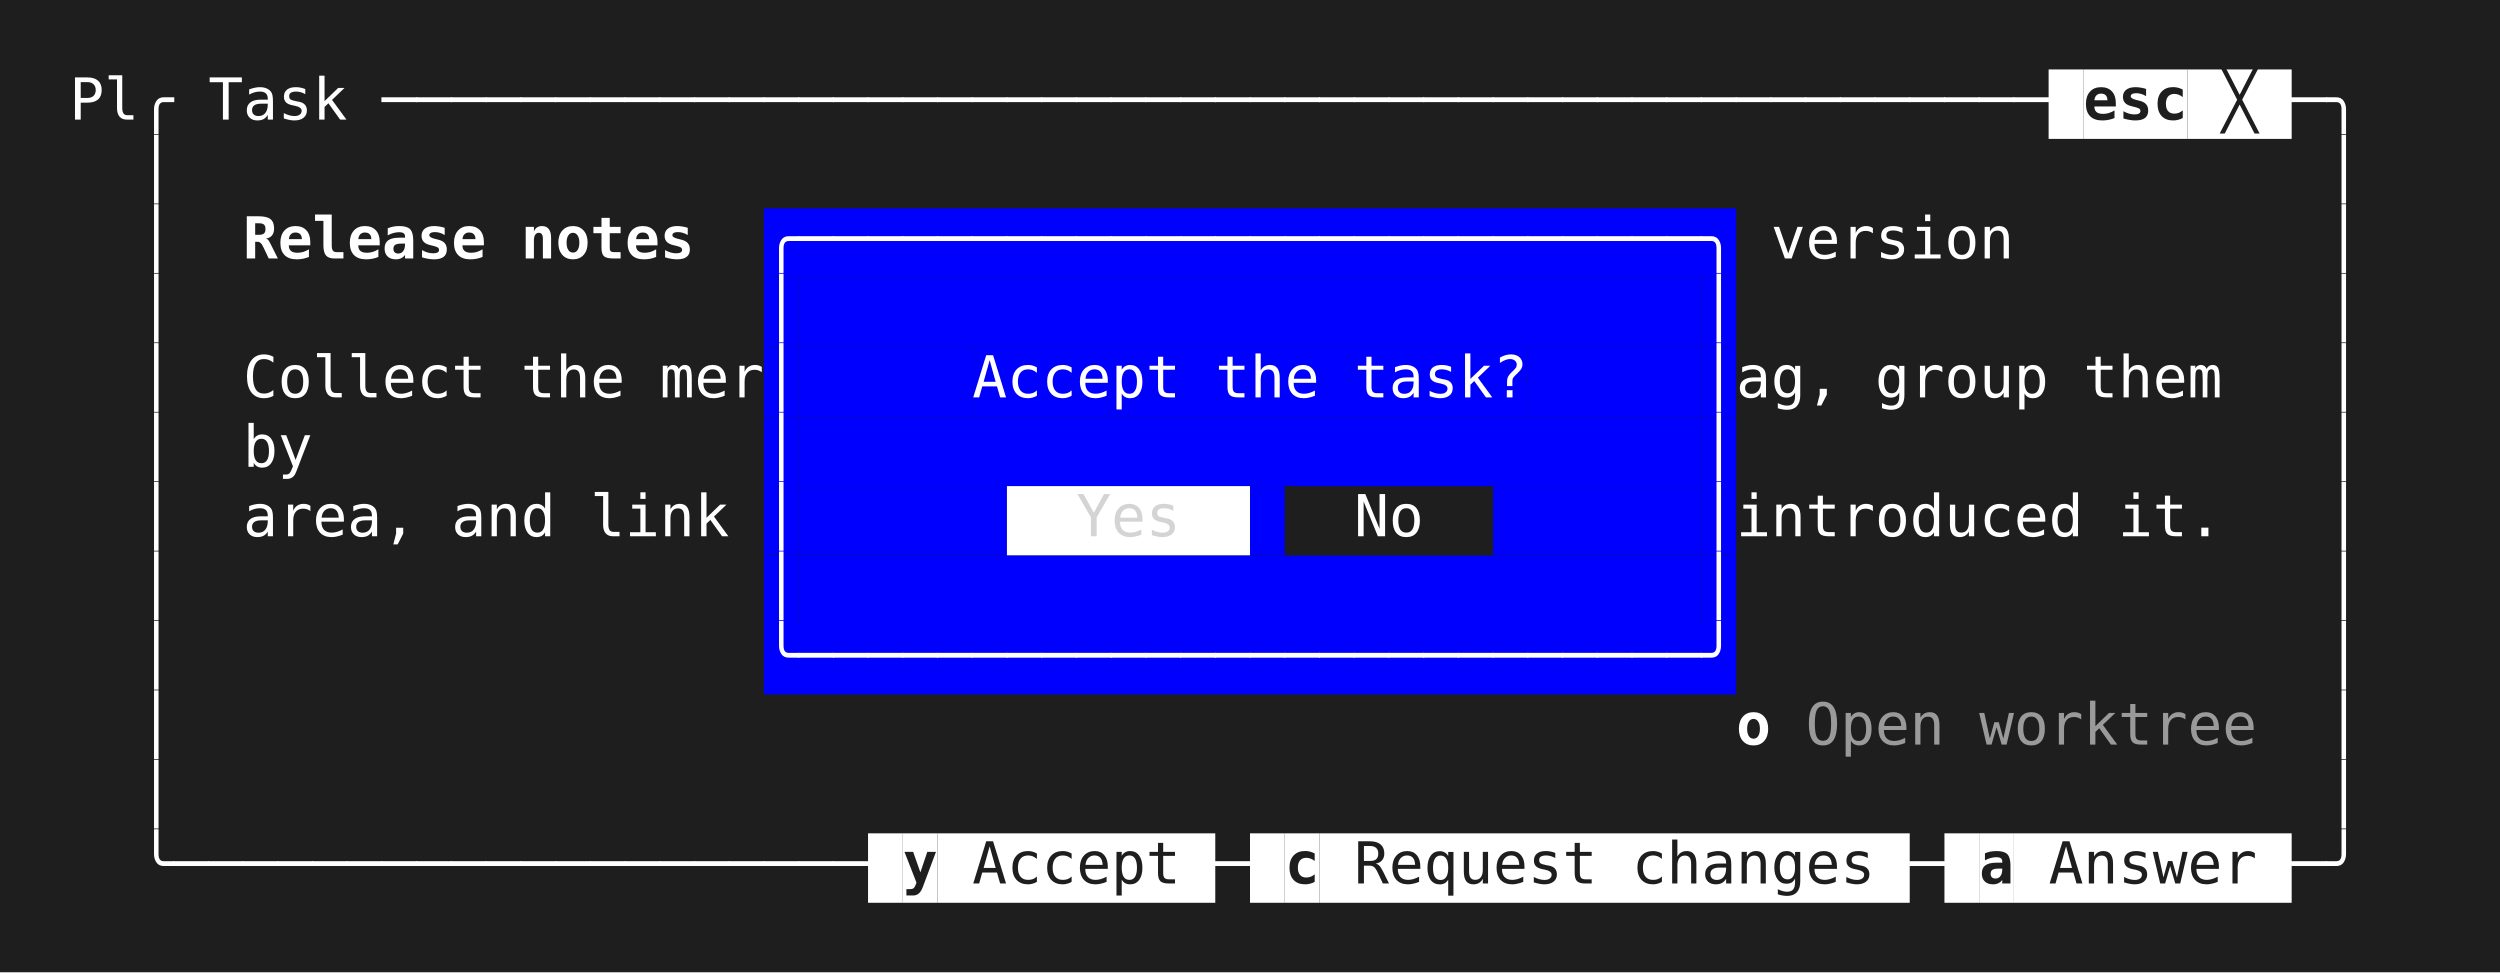
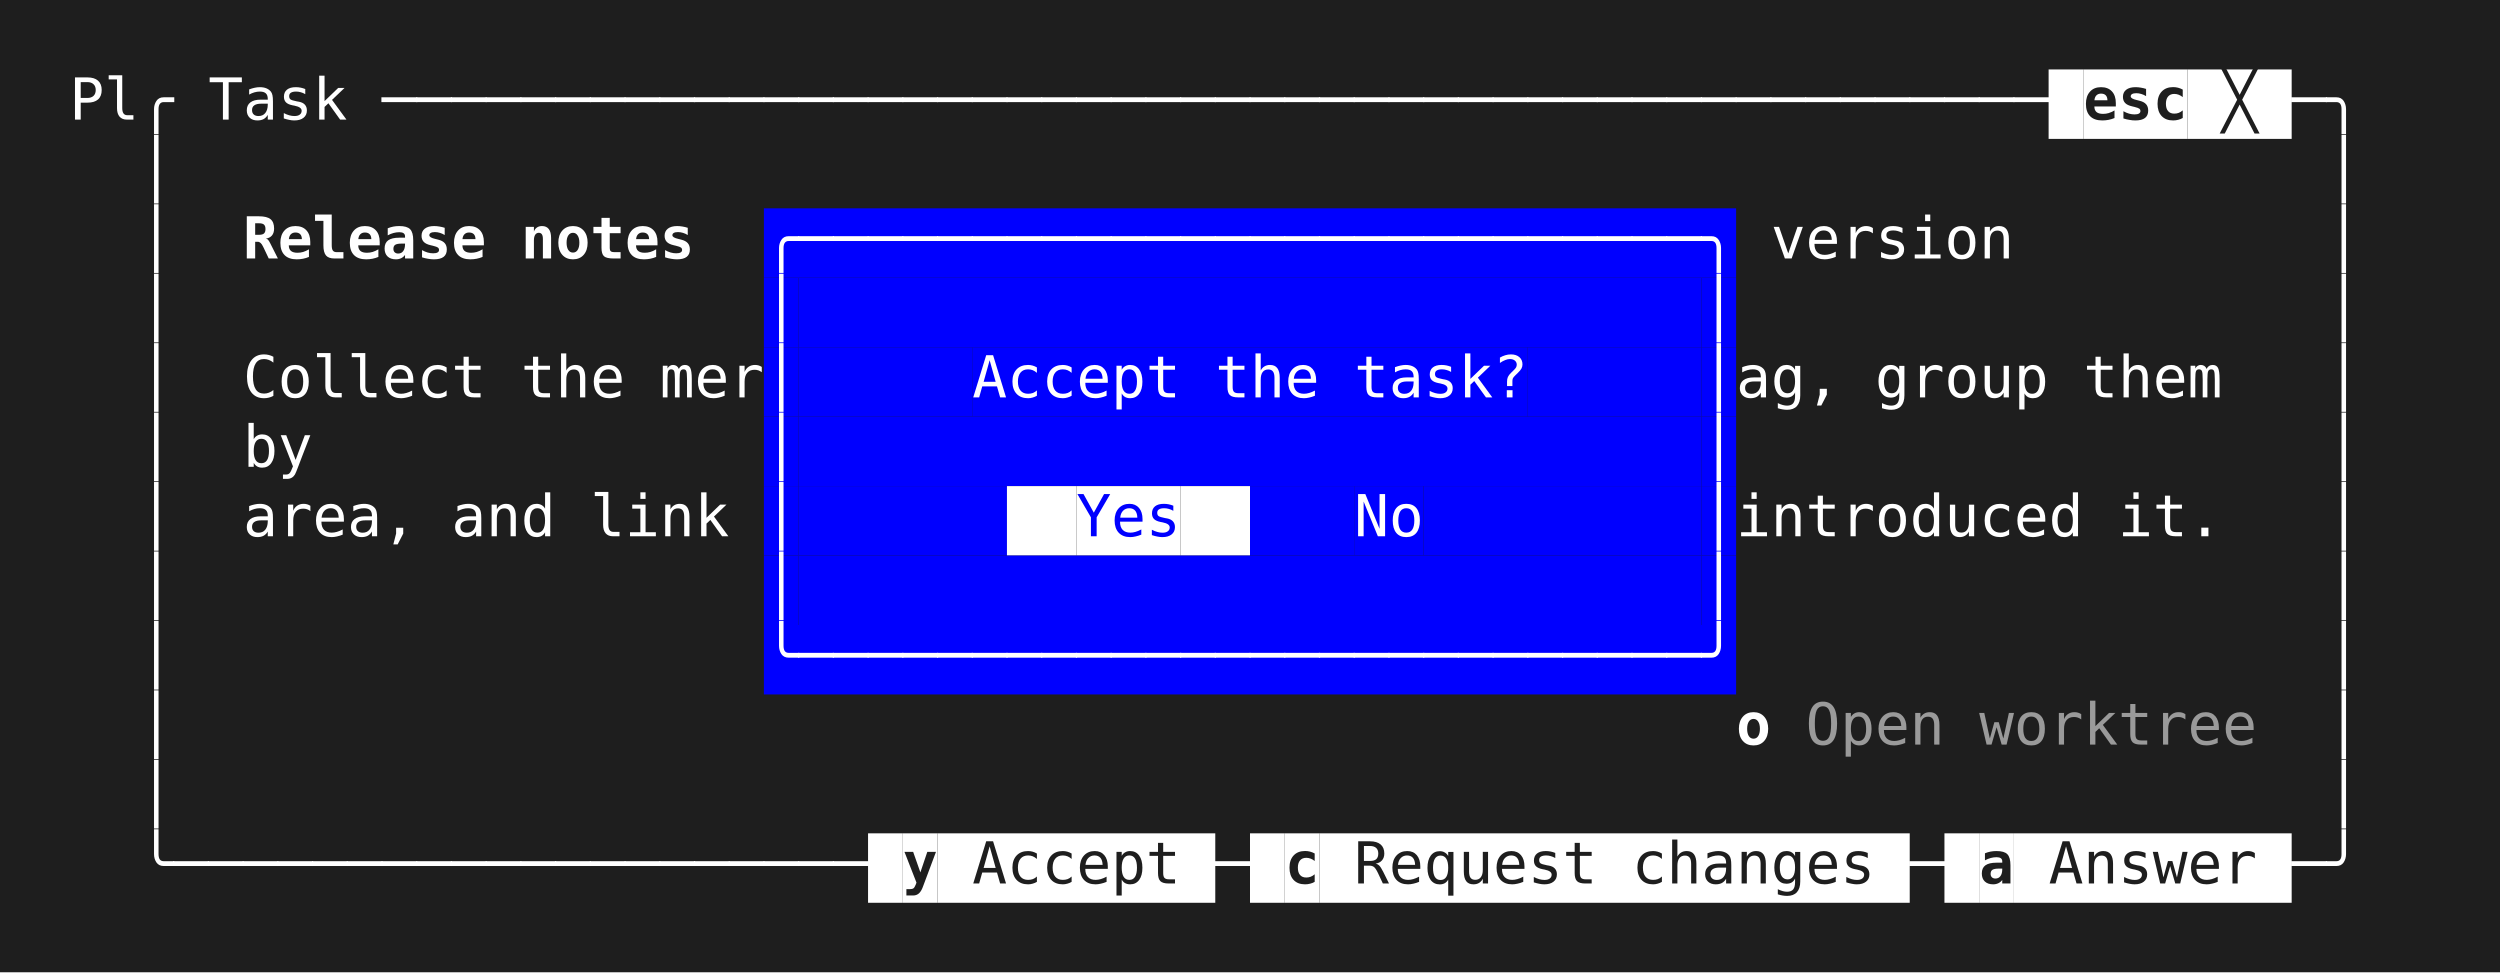
<svg xmlns="http://www.w3.org/2000/svg" width="648" height="252" viewBox="0 0 648 252">
  <rect width="100%" height="100%" fill="#1e1e1e" />
  <g font-family="Menlo, Consolas, 'DejaVu Sans Mono', monospace" font-size="15" xml:space="preserve">
    <g fill="#ffffff">
      <text x="18" y="31">P</text>
      <text x="27" y="31">l</text>
      <text x="36" y="31">╭</text>
      <text x="54" y="31">T</text>
      <text x="63" y="31">a</text>
      <text x="72" y="31">s</text>
      <text x="81" y="31">k</text>
      <text x="99" y="31">─</text>
      <text x="108" y="31">─</text>
      <text x="117" y="31">─</text>
      <text x="126" y="31">─</text>
      <text x="135" y="31">─</text>
      <text x="144" y="31">─</text>
      <text x="153" y="31">─</text>
      <text x="162" y="31">─</text>
      <text x="171" y="31">─</text>
      <text x="180" y="31">─</text>
      <text x="189" y="31">─</text>
      <text x="198" y="31">─</text>
      <text x="207" y="31">─</text>
      <text x="216" y="31">─</text>
      <text x="225" y="31">─</text>
      <text x="234" y="31">─</text>
      <text x="243" y="31">─</text>
      <text x="252" y="31">─</text>
      <text x="261" y="31">─</text>
      <text x="270" y="31">─</text>
      <text x="279" y="31">─</text>
      <text x="288" y="31">─</text>
      <text x="297" y="31">─</text>
      <text x="306" y="31">─</text>
      <text x="315" y="31">─</text>
      <text x="324" y="31">─</text>
      <text x="333" y="31">─</text>
      <text x="342" y="31">─</text>
      <text x="351" y="31">─</text>
      <text x="360" y="31">─</text>
      <text x="369" y="31">─</text>
      <text x="378" y="31">─</text>
      <text x="387" y="31">─</text>
      <text x="396" y="31">─</text>
      <text x="405" y="31">─</text>
      <text x="414" y="31">─</text>
      <text x="423" y="31">─</text>
      <text x="432" y="31">─</text>
      <text x="441" y="31">─</text>
      <text x="450" y="31">─</text>
      <text x="459" y="31">─</text>
      <text x="468" y="31">─</text>
      <text x="477" y="31">─</text>
      <text x="486" y="31">─</text>
      <text x="495" y="31">─</text>
      <text x="504" y="31">─</text>
      <text x="513" y="31">─</text>
      <text x="522" y="31">─</text>
    </g>
    <rect x="531" y="18" width="9" height="18" fill="#ffffff" />
    <rect x="540" y="18" width="27" height="18" fill="#ffffff" />
    <g fill="#1e1e1e" font-weight="bold">
      <text x="540" y="31">e</text>
      <text x="549" y="31">s</text>
      <text x="558" y="31">c</text>
    </g>
    <rect x="567" y="18" width="27" height="18" fill="#ffffff" />
    <g fill="#1e1e1e">
      <text x="576" y="31">╳</text>
    </g>
    <g fill="#ffffff">
      <text x="594" y="31">─</text>
      <text x="603" y="31">╮</text>
    </g>
    <g fill="#ffffff">
      <text x="36" y="49">│</text>
    </g>
    <g fill="#ffffff">
      <text x="603" y="49">│</text>
    </g>
    <g fill="#ffffff">
      <text x="36" y="67">│</text>
    </g>
    <g fill="#ffffff" font-weight="bold">
      <text x="63" y="67">R</text>
      <text x="72" y="67">e</text>
      <text x="81" y="67">l</text>
      <text x="90" y="67">e</text>
      <text x="99" y="67">a</text>
      <text x="108" y="67">s</text>
      <text x="117" y="67">e</text>
      <text x="135" y="67">n</text>
      <text x="144" y="67">o</text>
      <text x="153" y="67">t</text>
      <text x="162" y="67">e</text>
      <text x="171" y="67">s</text>
    </g>
    <rect x="198" y="54" width="252" height="18" fill="#0000ff" />
    <g fill="#ffffff">
      <text x="198" y="67">╭</text>
      <text x="207" y="67">─</text>
      <text x="216" y="67">─</text>
      <text x="225" y="67">─</text>
      <text x="234" y="67">─</text>
      <text x="243" y="67">─</text>
      <text x="252" y="67">─</text>
      <text x="261" y="67">─</text>
      <text x="270" y="67">─</text>
      <text x="279" y="67">─</text>
      <text x="288" y="67">─</text>
      <text x="297" y="67">─</text>
      <text x="306" y="67">─</text>
      <text x="315" y="67">─</text>
      <text x="324" y="67">─</text>
      <text x="333" y="67">─</text>
      <text x="342" y="67">─</text>
      <text x="351" y="67">─</text>
      <text x="360" y="67">─</text>
      <text x="369" y="67">─</text>
      <text x="378" y="67">─</text>
      <text x="387" y="67">─</text>
      <text x="396" y="67">─</text>
      <text x="405" y="67">─</text>
      <text x="414" y="67">─</text>
      <text x="423" y="67">─</text>
      <text x="432" y="67">─</text>
      <text x="441" y="67">╮</text>
    </g>
    <g fill="#ffffff">
      <text x="459" y="67">v</text>
      <text x="468" y="67">e</text>
      <text x="477" y="67">r</text>
      <text x="486" y="67">s</text>
      <text x="495" y="67">i</text>
      <text x="504" y="67">o</text>
      <text x="513" y="67">n</text>
    </g>
    <g fill="#ffffff">
      <text x="603" y="67">│</text>
    </g>
    <g fill="#ffffff">
      <text x="36" y="85">│</text>
    </g>
    <rect x="198" y="72" width="9" height="18" fill="#0000ff" />
    <g fill="#ffffff">
      <text x="198" y="85">│</text>
    </g>
    <rect x="207" y="72" width="234" height="18" fill="#0000ff" />
    <rect x="441" y="72" width="9" height="18" fill="#0000ff" />
    <g fill="#ffffff">
      <text x="441" y="85">│</text>
    </g>
    <g fill="#ffffff">
      <text x="603" y="85">│</text>
    </g>
    <g fill="#ffffff">
      <text x="36" y="103">│</text>
    </g>
    <g fill="#ffffff">
      <text x="63" y="103">C</text>
      <text x="72" y="103">o</text>
      <text x="81" y="103">l</text>
      <text x="90" y="103">l</text>
      <text x="99" y="103">e</text>
      <text x="108" y="103">c</text>
      <text x="117" y="103">t</text>
      <text x="135" y="103">t</text>
      <text x="144" y="103">h</text>
      <text x="153" y="103">e</text>
      <text x="171" y="103">m</text>
      <text x="180" y="103">e</text>
      <text x="189" y="103">r</text>
    </g>
    <rect x="198" y="90" width="9" height="18" fill="#0000ff" />
    <g fill="#ffffff">
      <text x="198" y="103">│</text>
    </g>
    <rect x="207" y="90" width="45" height="18" fill="#0000ff" />
    <rect x="252" y="90" width="144" height="18" fill="#0000ff" />
    <g fill="#ffffff">
      <text x="252" y="103">A</text>
      <text x="261" y="103">c</text>
      <text x="270" y="103">c</text>
      <text x="279" y="103">e</text>
      <text x="288" y="103">p</text>
      <text x="297" y="103">t</text>
      <text x="315" y="103">t</text>
      <text x="324" y="103">h</text>
      <text x="333" y="103">e</text>
      <text x="351" y="103">t</text>
      <text x="360" y="103">a</text>
      <text x="369" y="103">s</text>
      <text x="378" y="103">k</text>
      <text x="387" y="103">?</text>
    </g>
    <rect x="396" y="90" width="45" height="18" fill="#0000ff" />
    <rect x="441" y="90" width="9" height="18" fill="#0000ff" />
    <g fill="#ffffff">
      <text x="441" y="103">│</text>
    </g>
    <g fill="#ffffff">
      <text x="450" y="103">a</text>
      <text x="459" y="103">g</text>
      <text x="468" y="103">,</text>
      <text x="486" y="103">g</text>
      <text x="495" y="103">r</text>
      <text x="504" y="103">o</text>
      <text x="513" y="103">u</text>
      <text x="522" y="103">p</text>
      <text x="540" y="103">t</text>
      <text x="549" y="103">h</text>
      <text x="558" y="103">e</text>
      <text x="567" y="103">m</text>
    </g>
    <g fill="#ffffff">
      <text x="603" y="103">│</text>
    </g>
    <g fill="#ffffff">
      <text x="36" y="121">│</text>
    </g>
    <g fill="#ffffff">
      <text x="63" y="121">b</text>
      <text x="72" y="121">y</text>
    </g>
    <rect x="198" y="108" width="9" height="18" fill="#0000ff" />
    <g fill="#ffffff">
      <text x="198" y="121">│</text>
    </g>
    <rect x="207" y="108" width="234" height="18" fill="#0000ff" />
    <rect x="441" y="108" width="9" height="18" fill="#0000ff" />
    <g fill="#ffffff">
      <text x="441" y="121">│</text>
    </g>
    <g fill="#ffffff">
      <text x="603" y="121">│</text>
    </g>
    <g fill="#ffffff">
      <text x="36" y="139">│</text>
    </g>
    <g fill="#ffffff">
      <text x="63" y="139">a</text>
      <text x="72" y="139">r</text>
      <text x="81" y="139">e</text>
      <text x="90" y="139">a</text>
      <text x="99" y="139">,</text>
      <text x="117" y="139">a</text>
      <text x="126" y="139">n</text>
      <text x="135" y="139">d</text>
      <text x="153" y="139">l</text>
      <text x="162" y="139">i</text>
      <text x="171" y="139">n</text>
      <text x="180" y="139">k</text>
    </g>
    <rect x="198" y="126" width="9" height="18" fill="#0000ff" />
    <g fill="#ffffff">
      <text x="198" y="139">│</text>
    </g>
    <rect x="207" y="126" width="54" height="18" fill="#0000ff" />
-     <rect x="261" y="126" width="63" height="18" fill="#ffffff" />
-     <g fill="#d4d4d4">
+     <rect x="261" y="126" width="18" height="18" fill="#ffffff" />
+     <rect x="279" y="126" width="27" height="18" fill="#ffffff" />
+     <g fill="#0000ff">
      <text x="279" y="139">Y</text>
      <text x="288" y="139">e</text>
      <text x="297" y="139">s</text>
    </g>
-     <rect x="324" y="126" width="9" height="18" fill="#0000ff" />
+     <rect x="306" y="126" width="18" height="18" fill="#ffffff" />
+     <rect x="324" y="126" width="27" height="18" fill="#0000ff" />
+     <rect x="351" y="126" width="18" height="18" fill="#0000ff" />
    <g fill="#ffffff">
      <text x="351" y="139">N</text>
      <text x="360" y="139">o</text>
    </g>
-     <rect x="387" y="126" width="54" height="18" fill="#0000ff" />
+     <rect x="369" y="126" width="72" height="18" fill="#0000ff" />
    <rect x="441" y="126" width="9" height="18" fill="#0000ff" />
    <g fill="#ffffff">
      <text x="441" y="139">│</text>
    </g>
    <g fill="#ffffff">
      <text x="450" y="139">i</text>
      <text x="459" y="139">n</text>
      <text x="468" y="139">t</text>
      <text x="477" y="139">r</text>
      <text x="486" y="139">o</text>
      <text x="495" y="139">d</text>
      <text x="504" y="139">u</text>
      <text x="513" y="139">c</text>
      <text x="522" y="139">e</text>
      <text x="531" y="139">d</text>
      <text x="549" y="139">i</text>
      <text x="558" y="139">t</text>
      <text x="567" y="139">.</text>
    </g>
    <g fill="#ffffff">
      <text x="603" y="139">│</text>
    </g>
    <g fill="#ffffff">
      <text x="36" y="157">│</text>
    </g>
    <rect x="198" y="144" width="9" height="18" fill="#0000ff" />
    <g fill="#ffffff">
      <text x="198" y="157">│</text>
    </g>
    <rect x="207" y="144" width="234" height="18" fill="#0000ff" />
    <rect x="441" y="144" width="9" height="18" fill="#0000ff" />
    <g fill="#ffffff">
      <text x="441" y="157">│</text>
    </g>
    <g fill="#ffffff">
      <text x="603" y="157">│</text>
    </g>
    <g fill="#ffffff">
      <text x="36" y="175">│</text>
    </g>
    <rect x="198" y="162" width="252" height="18" fill="#0000ff" />
    <g fill="#ffffff">
      <text x="198" y="175">╰</text>
      <text x="207" y="175">─</text>
      <text x="216" y="175">─</text>
      <text x="225" y="175">─</text>
      <text x="234" y="175">─</text>
      <text x="243" y="175">─</text>
      <text x="252" y="175">─</text>
      <text x="261" y="175">─</text>
      <text x="270" y="175">─</text>
      <text x="279" y="175">─</text>
      <text x="288" y="175">─</text>
      <text x="297" y="175">─</text>
      <text x="306" y="175">─</text>
      <text x="315" y="175">─</text>
      <text x="324" y="175">─</text>
      <text x="333" y="175">─</text>
      <text x="342" y="175">─</text>
      <text x="351" y="175">─</text>
      <text x="360" y="175">─</text>
      <text x="369" y="175">─</text>
      <text x="378" y="175">─</text>
      <text x="387" y="175">─</text>
      <text x="396" y="175">─</text>
      <text x="405" y="175">─</text>
      <text x="414" y="175">─</text>
      <text x="423" y="175">─</text>
      <text x="432" y="175">─</text>
      <text x="441" y="175">╯</text>
    </g>
    <g fill="#ffffff">
      <text x="603" y="175">│</text>
    </g>
    <g fill="#ffffff">
      <text x="36" y="193">│</text>
    </g>
    <g fill="#ffffff" font-weight="bold">
      <text x="450" y="193">o</text>
    </g>
    <g fill="#ffffff" fill-opacity="0.55">
      <text x="468" y="193">O</text>
      <text x="477" y="193">p</text>
      <text x="486" y="193">e</text>
      <text x="495" y="193">n</text>
      <text x="513" y="193">w</text>
      <text x="522" y="193">o</text>
      <text x="531" y="193">r</text>
      <text x="540" y="193">k</text>
      <text x="549" y="193">t</text>
      <text x="558" y="193">r</text>
      <text x="567" y="193">e</text>
      <text x="576" y="193">e</text>
    </g>
    <g fill="#ffffff">
      <text x="603" y="193">│</text>
    </g>
    <g fill="#ffffff">
      <text x="36" y="211">│</text>
    </g>
    <g fill="#ffffff">
      <text x="603" y="211">│</text>
    </g>
    <g fill="#ffffff">
      <text x="36" y="229">╰</text>
      <text x="45" y="229">─</text>
      <text x="54" y="229">─</text>
      <text x="63" y="229">─</text>
      <text x="72" y="229">─</text>
      <text x="81" y="229">─</text>
      <text x="90" y="229">─</text>
      <text x="99" y="229">─</text>
      <text x="108" y="229">─</text>
      <text x="117" y="229">─</text>
      <text x="126" y="229">─</text>
      <text x="135" y="229">─</text>
      <text x="144" y="229">─</text>
      <text x="153" y="229">─</text>
      <text x="162" y="229">─</text>
      <text x="171" y="229">─</text>
      <text x="180" y="229">─</text>
      <text x="189" y="229">─</text>
      <text x="198" y="229">─</text>
      <text x="207" y="229">─</text>
      <text x="216" y="229">─</text>
    </g>
    <rect x="225" y="216" width="9" height="18" fill="#ffffff" />
    <rect x="234" y="216" width="9" height="18" fill="#ffffff" />
    <g fill="#1e1e1e" font-weight="bold">
      <text x="234" y="229">y</text>
    </g>
    <rect x="243" y="216" width="72" height="18" fill="#ffffff" />
    <g fill="#1e1e1e">
      <text x="252" y="229">A</text>
      <text x="261" y="229">c</text>
      <text x="270" y="229">c</text>
      <text x="279" y="229">e</text>
      <text x="288" y="229">p</text>
      <text x="297" y="229">t</text>
    </g>
    <g fill="#ffffff">
      <text x="315" y="229">─</text>
    </g>
    <rect x="324" y="216" width="9" height="18" fill="#ffffff" />
    <rect x="333" y="216" width="9" height="18" fill="#ffffff" />
    <g fill="#1e1e1e" font-weight="bold">
      <text x="333" y="229">c</text>
    </g>
    <rect x="342" y="216" width="153" height="18" fill="#ffffff" />
    <g fill="#1e1e1e">
      <text x="351" y="229">R</text>
      <text x="360" y="229">e</text>
      <text x="369" y="229">q</text>
      <text x="378" y="229">u</text>
      <text x="387" y="229">e</text>
      <text x="396" y="229">s</text>
      <text x="405" y="229">t</text>
      <text x="423" y="229">c</text>
      <text x="432" y="229">h</text>
      <text x="441" y="229">a</text>
      <text x="450" y="229">n</text>
      <text x="459" y="229">g</text>
      <text x="468" y="229">e</text>
      <text x="477" y="229">s</text>
    </g>
    <g fill="#ffffff">
      <text x="495" y="229">─</text>
    </g>
    <rect x="504" y="216" width="9" height="18" fill="#ffffff" />
    <rect x="513" y="216" width="9" height="18" fill="#ffffff" />
    <g fill="#1e1e1e" font-weight="bold">
      <text x="513" y="229">a</text>
    </g>
    <rect x="522" y="216" width="72" height="18" fill="#ffffff" />
    <g fill="#1e1e1e">
      <text x="531" y="229">A</text>
      <text x="540" y="229">n</text>
      <text x="549" y="229">s</text>
      <text x="558" y="229">w</text>
      <text x="567" y="229">e</text>
      <text x="576" y="229">r</text>
    </g>
    <g fill="#ffffff">
      <text x="594" y="229">─</text>
      <text x="603" y="229">╯</text>
    </g>
  </g>
</svg>
